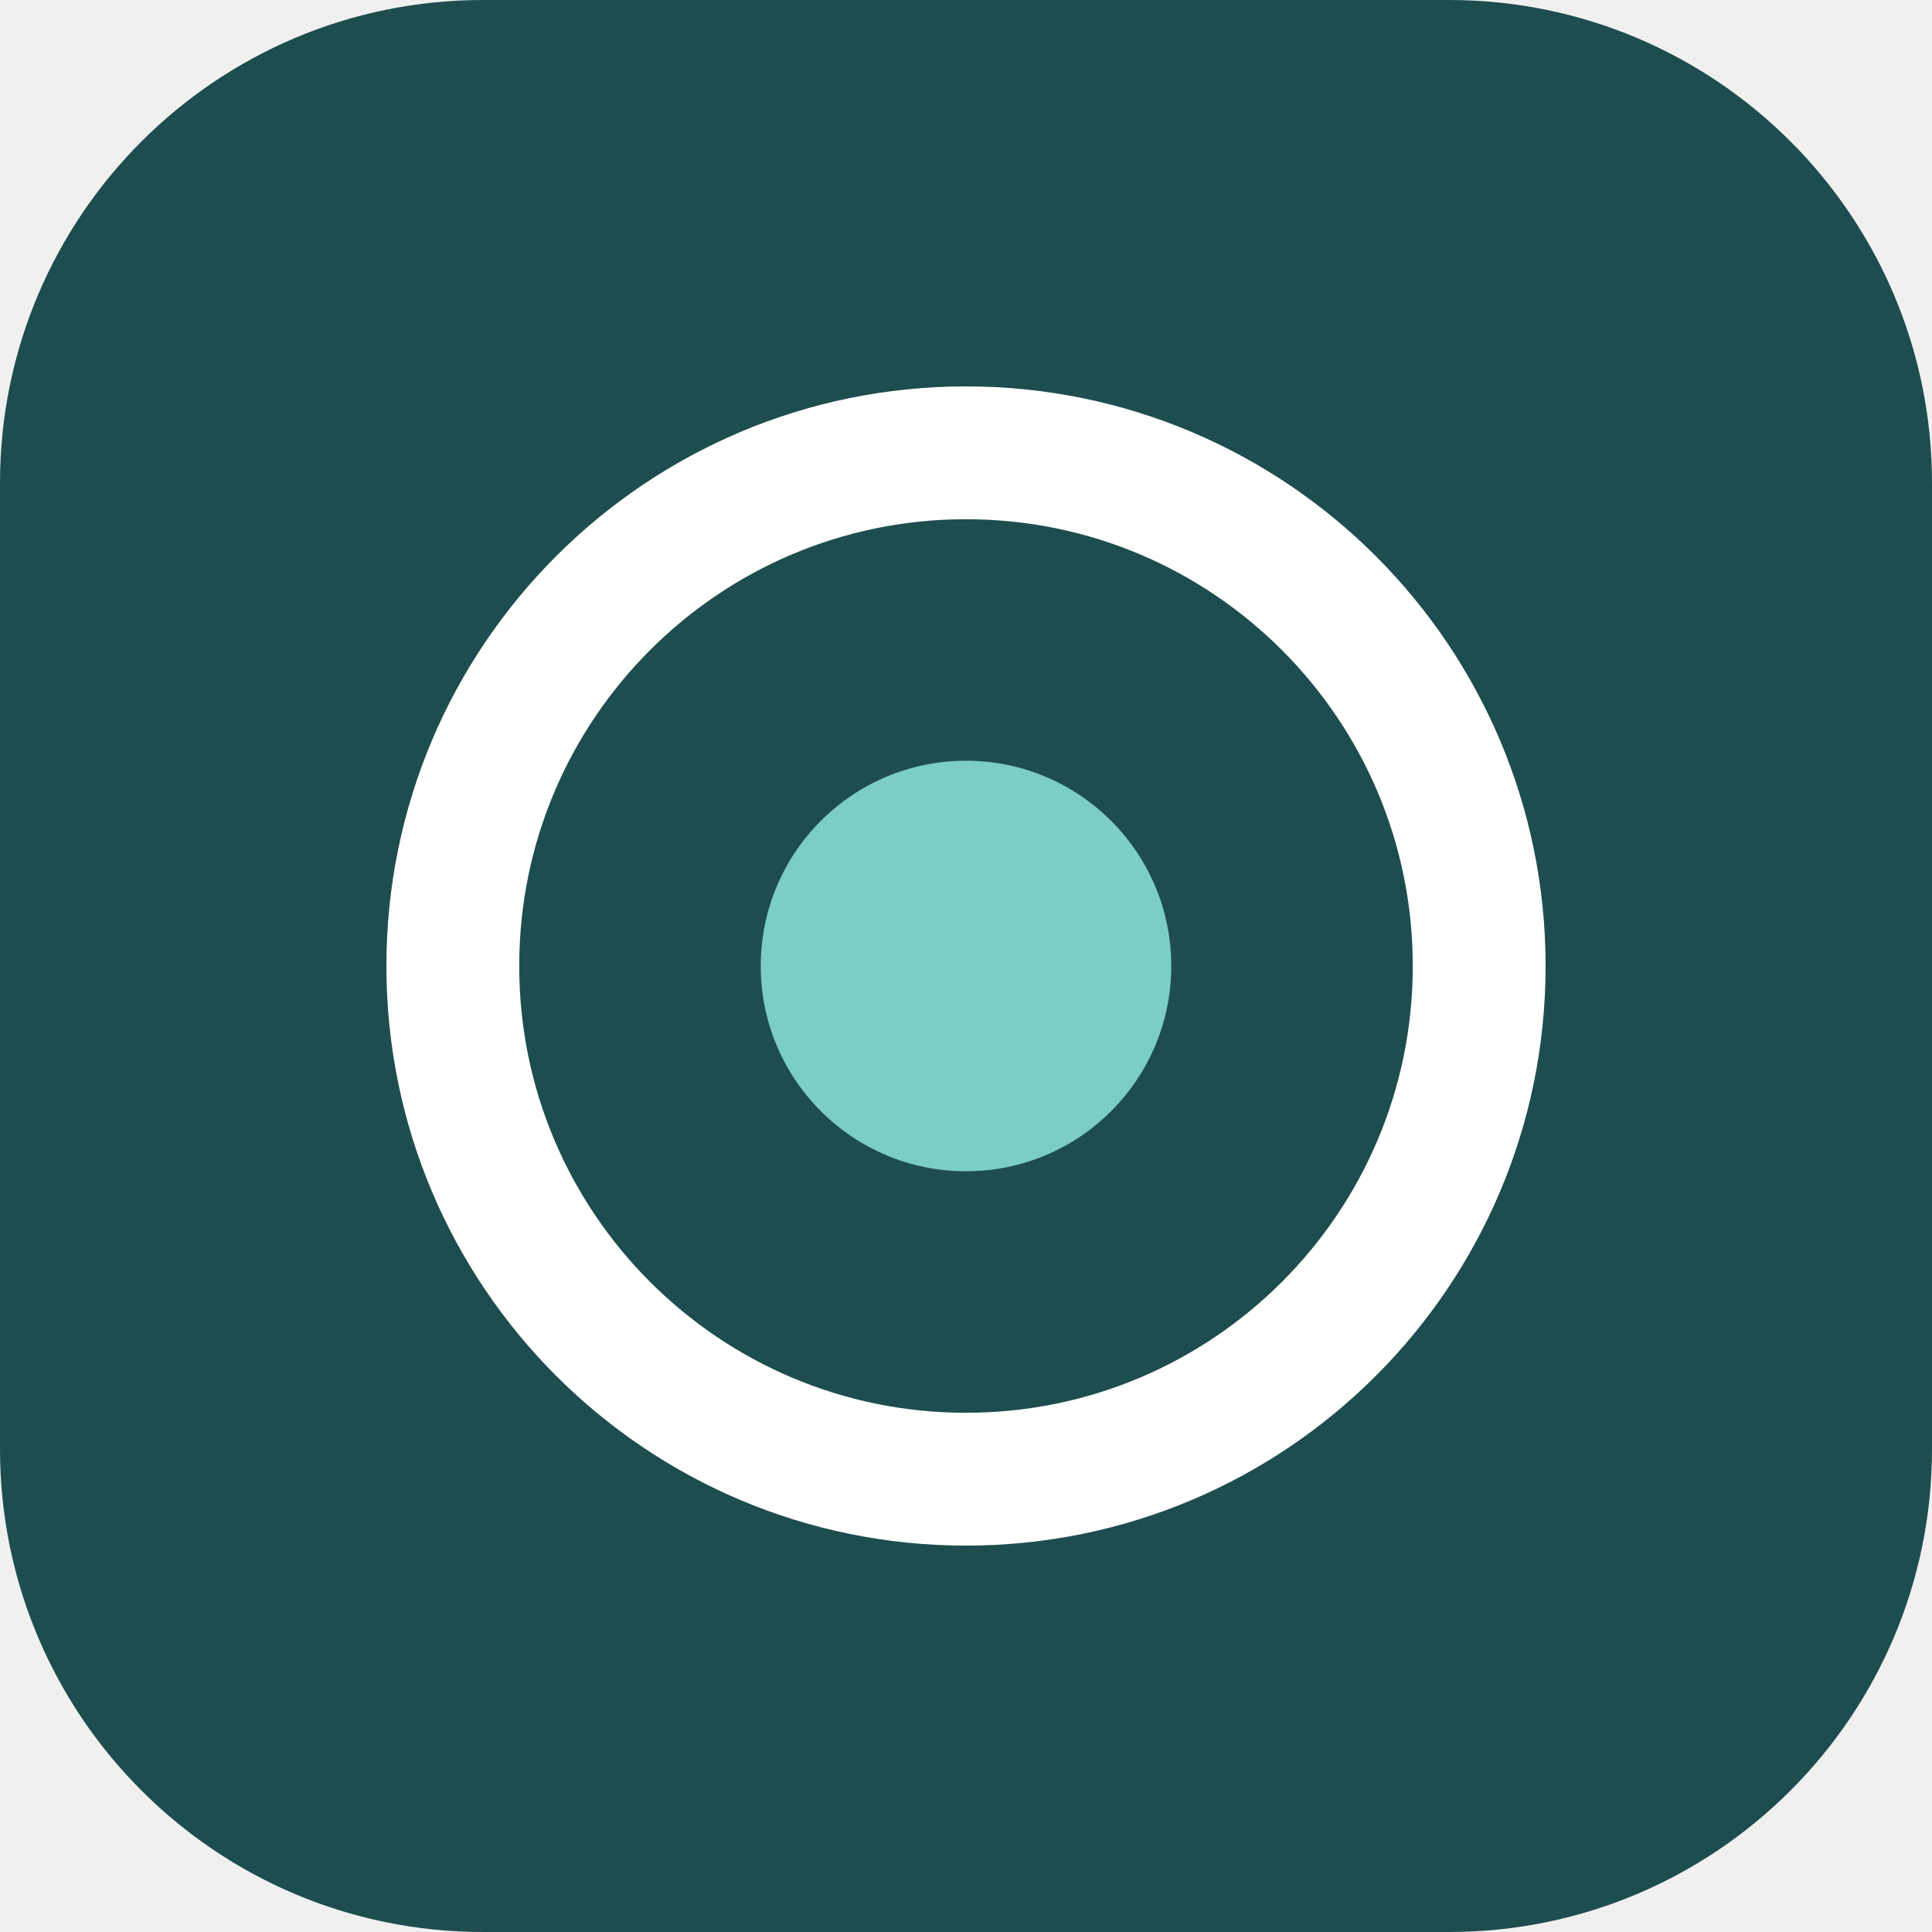
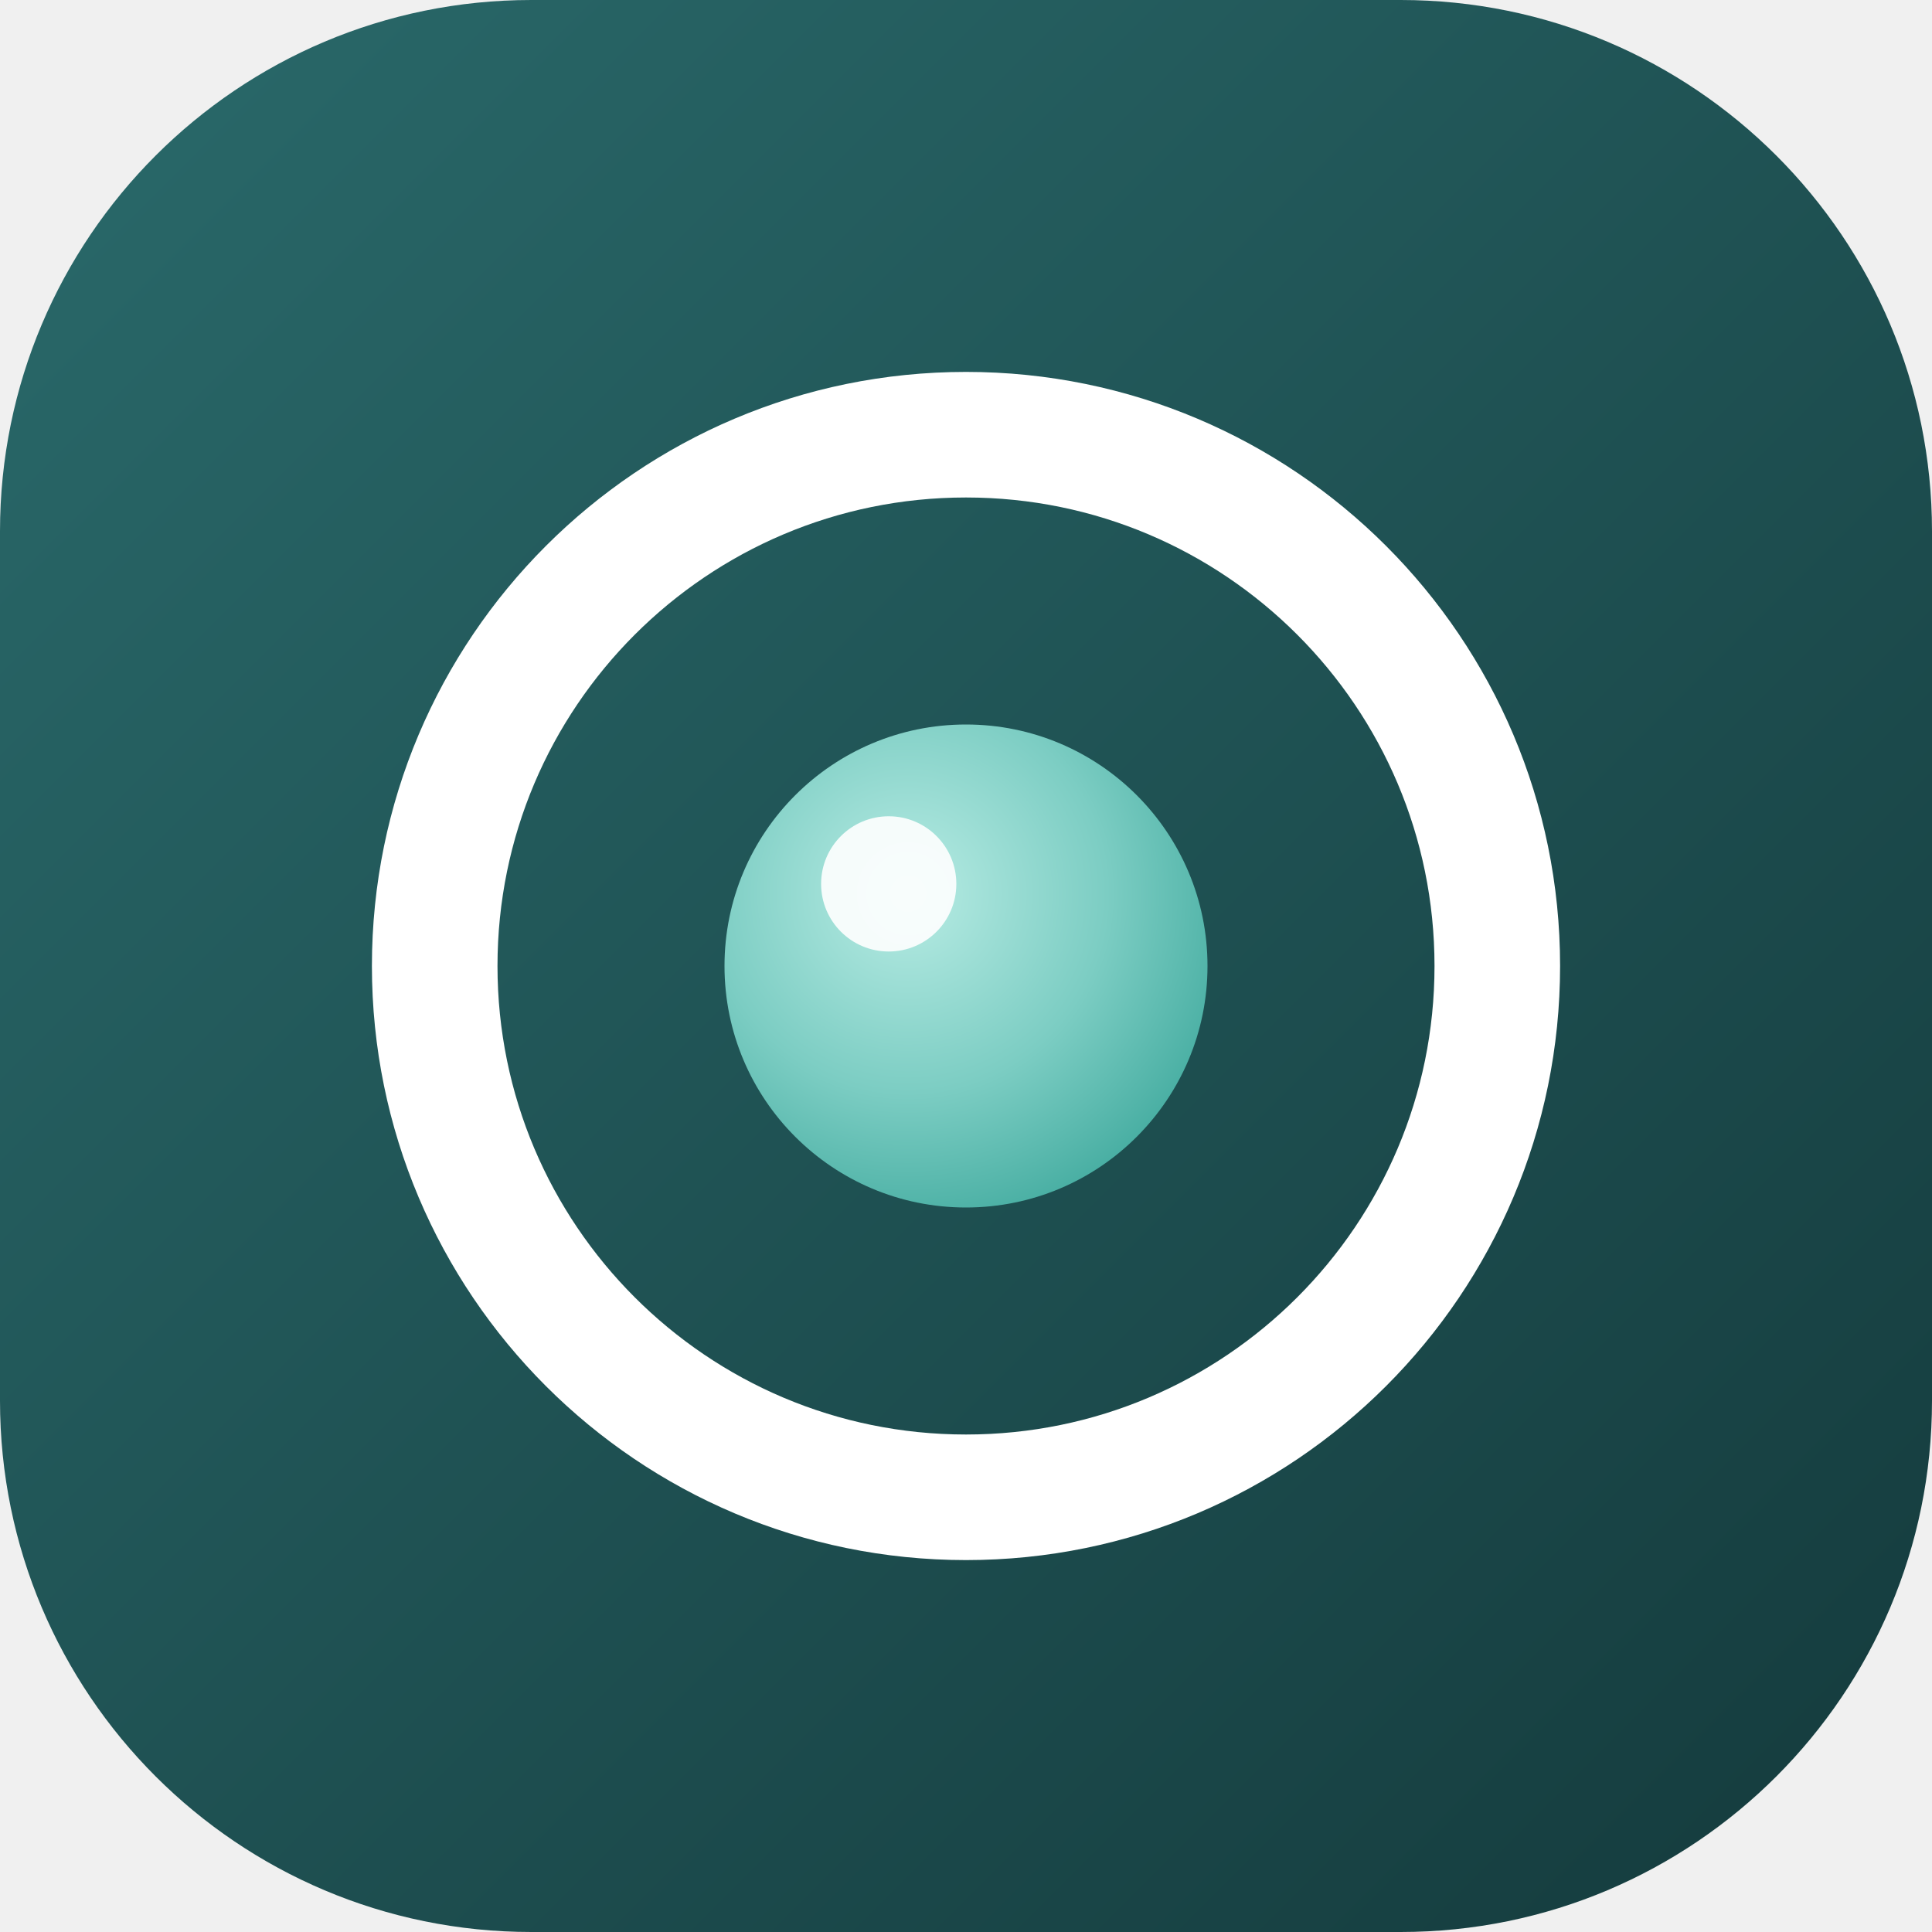
- <svg xmlns="http://www.w3.org/2000/svg" viewBox="0 0 32 32">
-   <rect width="32" height="32" rx="8" fill="#1e4d4f" />
-   <circle cx="16" cy="16" r="8.5" fill="none" stroke="#fff" stroke-width="2.2" />
-   <circle cx="16" cy="16" r="3.4" fill="#7ccdc3" />
+ <svg xmlns="http://www.w3.org/2000/svg" viewBox="0 0 40 40">
+   <defs>
+     <linearGradient id="t" x1="0" y1="0" x2="1" y2="1">
+       <stop offset="0" stop-color="#2a6a6b" />
+       <stop offset="1" stop-color="#143a3c" />
+     </linearGradient>
+     <radialGradient id="p" cx=".38" cy=".35" r=".75">
+       <stop offset="0" stop-color="#b8ece4" />
+       <stop offset=".55" stop-color="#7ccdc3" />
+       <stop offset="1" stop-color="#3fa99d" />
+     </radialGradient>
+   </defs>
+   <rect width="40" height="40" rx="11" fill="url(#t)" />
+   <circle cx="20" cy="20" r="11" fill="none" stroke="#fff" stroke-width="2.6" />
+   <circle cx="20" cy="20" r="5" fill="url(#p)" />
+   <circle cx="18.4" cy="18.3" r="1.4" fill="#fff" fill-opacity=".9" />
</svg>
